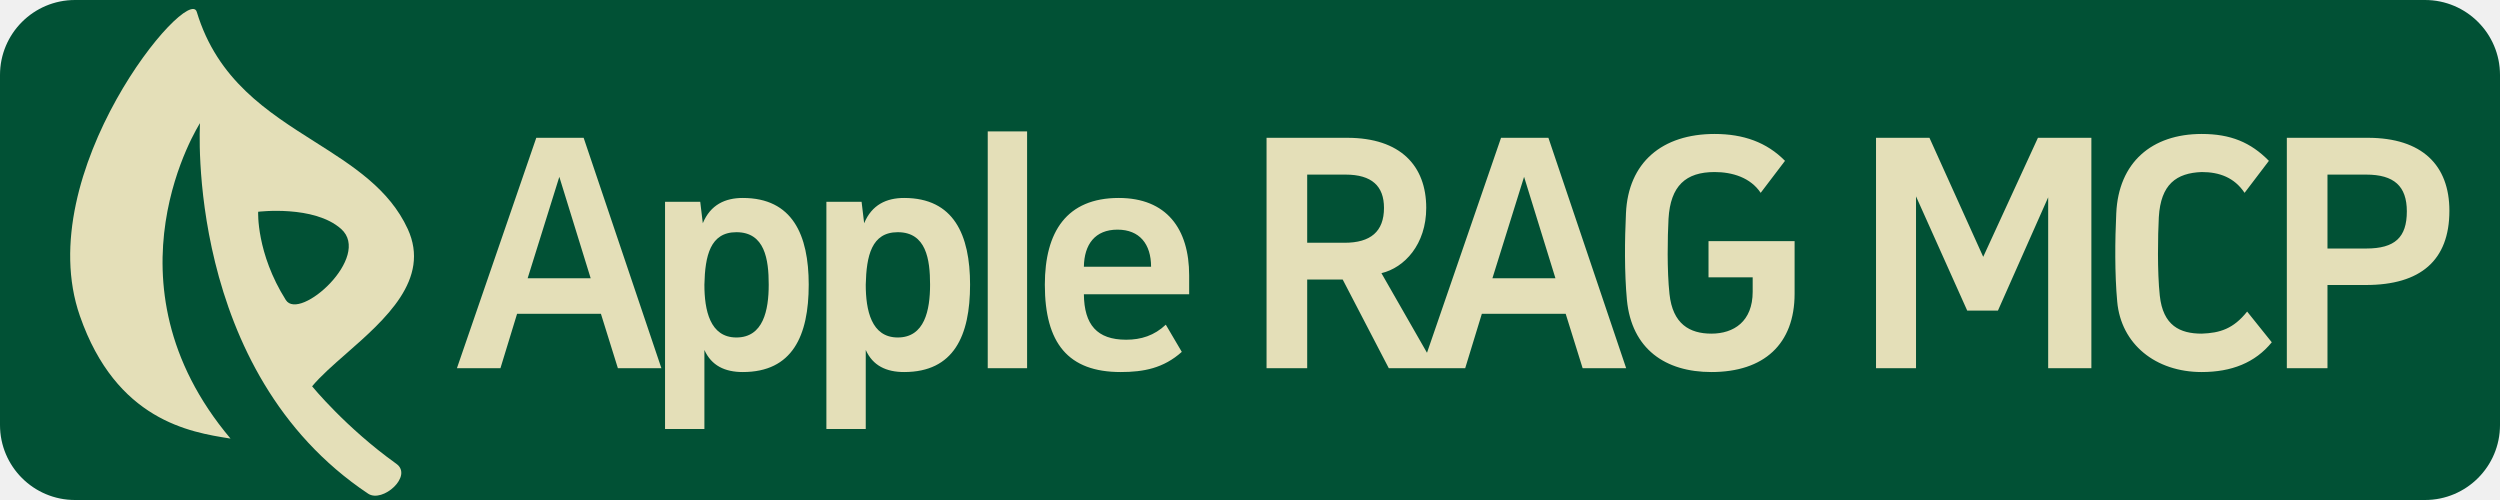
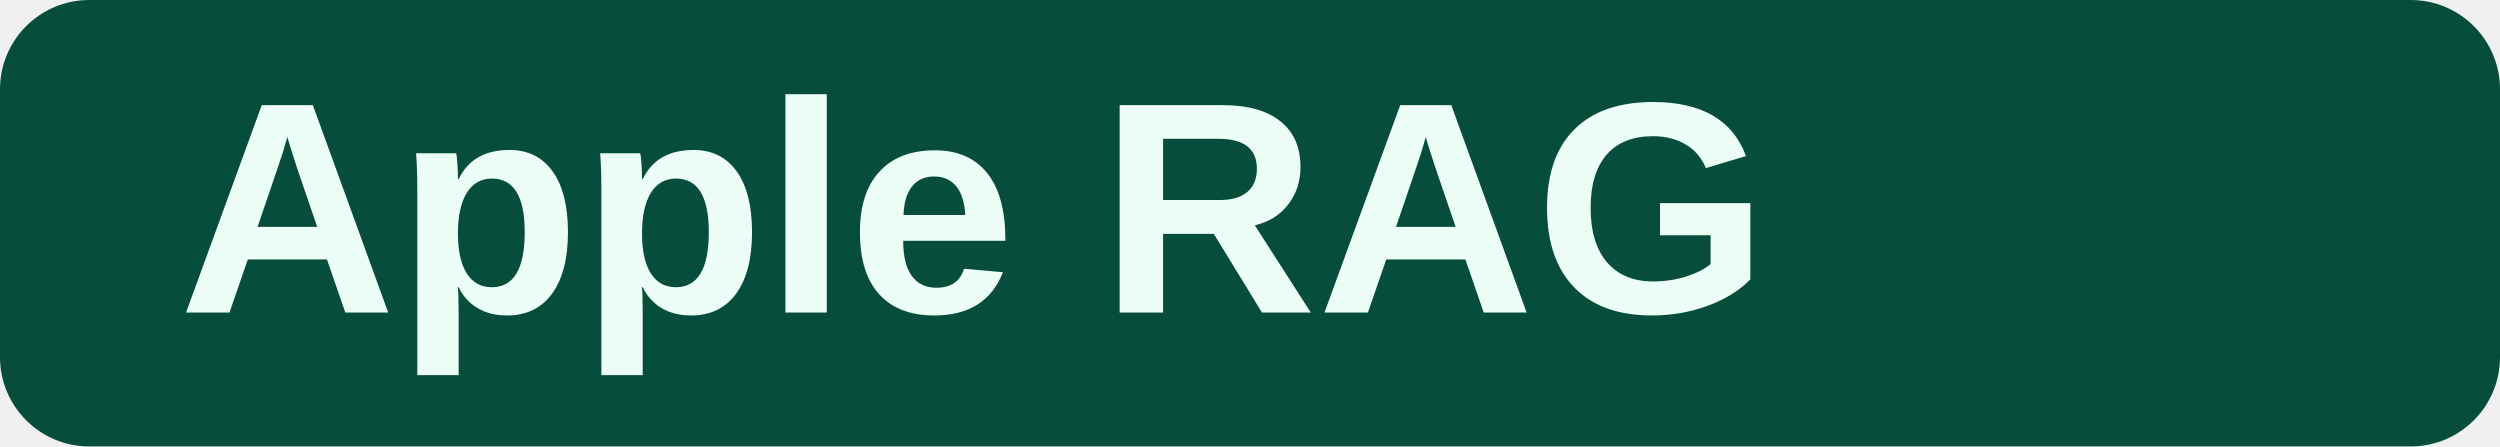
- <svg xmlns="http://www.w3.org/2000/svg" width="500" height="100" viewBox="0 0 500 100" fill="none">
-   <g clip-path="url(#clip0_212_6)">
-     <rect y="100" width="100" height="500" rx="15" transform="rotate(-90 0 100)" fill="#015135" />
-     <path d="M132.28 73.64H123.576L120.184 62.76H103.416L100.088 73.64H91.384L107.256 27.56H116.728L132.28 73.64ZM118.136 55.656L111.864 35.368L105.528 55.656H118.136ZM161.744 56.936C161.744 67.176 158.48 74.408 148.56 74.408C144.976 74.408 142.288 73.128 140.88 69.992V85.8H133.008V40.36H140.048L140.56 44.648C142.096 40.936 145.04 39.592 148.56 39.592C158.48 39.592 161.744 46.952 161.744 56.936ZM153.744 56.936C153.744 51.88 152.976 46.44 147.28 46.44C142.032 46.44 141.008 51.176 140.88 56.936C140.88 61.992 141.968 67.496 147.28 67.496C152.656 67.496 153.744 62.056 153.744 56.936ZM194.014 56.936C194.014 67.176 190.75 74.408 180.83 74.408C177.246 74.408 174.558 73.128 173.15 69.992V85.8H165.278V40.36H172.318L172.83 44.648C174.366 40.936 177.31 39.592 180.83 39.592C190.75 39.592 194.014 46.952 194.014 56.936ZM186.014 56.936C186.014 51.88 185.246 46.44 179.55 46.44C174.302 46.44 173.278 51.176 173.15 56.936C173.15 61.992 174.238 67.496 179.55 67.496C184.926 67.496 186.014 62.056 186.014 56.936ZM205.419 73.64H197.547V26.28H205.419V73.64ZM237.832 58.856H216.776C216.84 64.936 219.4 67.944 225.224 67.944C228.232 67.944 230.856 67.112 233.16 64.936L236.36 70.376C232.712 73.64 228.744 74.408 224.136 74.408C213.64 74.408 208.968 68.648 208.968 56.936C208.968 46.376 213.32 39.592 223.752 39.592C233.288 39.592 237.832 45.736 237.832 55.08V58.856ZM216.776 53.352H230.216C230.216 48.808 227.912 45.928 223.496 45.928C219.016 45.928 216.84 48.872 216.776 53.352ZM268.542 55.912H261.438V73.64H253.31V27.56H269.438C280.126 27.56 285.246 33.192 285.246 41.576C285.246 48.872 280.894 53.544 276.286 54.632L287.166 73.64H277.758L268.542 55.912ZM269.118 34.92H261.438V48.552H268.926C274.11 48.552 276.798 46.312 276.798 41.576C276.798 37.224 274.366 34.92 269.118 34.92ZM325.233 73.64H316.528L313.137 62.76H296.368L293.04 73.64H284.336L300.208 27.56H309.681L325.233 73.64ZM311.089 55.656L304.816 35.368L298.481 55.656H311.089ZM358.92 58.728C358.92 68.84 352.776 74.408 342.28 74.408C333.064 74.408 326.344 69.8 325.384 60.008C324.872 54.504 324.936 47.912 325.192 42.664C325.64 32.488 332.424 26.792 342.92 26.792C348.68 26.792 353.352 28.456 357 32.168L352.136 38.568C350.088 35.496 346.44 34.408 342.92 34.408C337.16 34.408 334.088 37.16 333.704 43.752C333.512 47.4 333.384 54.056 333.896 58.792C334.536 64.808 337.928 66.728 342.28 66.728C346.76 66.728 350.536 64.296 350.536 58.344V55.464H341.704V48.232H358.92V58.728ZM418.275 73.64H409.635V39.464L399.587 62.12H393.443L383.203 39.272V73.64H375.203V27.56H385.891L396.643 51.368L407.587 27.56H418.275V73.64ZM449.428 62.312L454.356 68.456C451.028 72.552 446.292 74.408 440.34 74.408C431.124 74.408 424.212 68.84 423.444 60.328C422.932 54.824 422.996 47.912 423.252 42.664C423.7 32.488 430.356 26.792 440.34 26.792C446.1 26.792 450.132 28.456 453.78 32.168L448.916 38.568C446.868 35.496 443.86 34.408 440.34 34.408C435.284 34.6 432.148 36.84 431.764 43.432C431.572 47.08 431.444 54.376 431.956 59.112C432.596 65.128 435.988 66.728 440.34 66.728C443.988 66.6 446.676 65.768 449.428 62.312ZM473.175 57H465.495V73.64H457.367V27.56H473.559C484.439 27.56 489.879 33.064 489.879 42.152C489.879 52.072 484.119 57 473.175 57ZM473.239 34.92H465.495V49.704H473.239C478.999 49.704 481.367 47.464 481.367 42.28C481.367 37.224 478.807 34.92 473.239 34.92Z" fill="#E4DFB8" />
-     <path fill-rule="evenodd" clip-rule="evenodd" d="M62.421 77.26C62.421 77.26 69.162 85.534 79.267 92.758C82.659 95.178 76.526 100.666 73.622 98.731C36.855 74.206 40.002 24.627 40.002 24.627C40.002 24.627 19.613 56.31 46.107 87.717L45.906 87.685C38.055 86.441 23.249 84.094 15.974 63.174C6.007 34.563 37.627 -3.352 39.354 2.377C43.473 16.012 53.48 22.352 62.981 28.372C70.582 33.188 77.861 37.8 81.541 45.778C86.195 55.865 77.016 63.912 69.247 70.723C66.611 73.034 64.138 75.202 62.421 77.26ZM57.16 59.995C59.924 64.377 74.458 51.321 68.214 45.778C62.801 40.972 51.633 42.353 51.633 42.353C51.633 42.353 51.234 50.599 57.16 59.995Z" fill="#E4DFB8" />
-   </g>
-   <defs>
-     <clipPath id="clip0_212_6">
-       <rect y="100" width="100" height="500" rx="15" transform="rotate(-90 0 100)" fill="white" />
-     </clipPath>
-   </defs>
+ <svg xmlns="http://www.w3.org/2000/svg" width="224" height="40" viewBox="0 0 224 40">
+   <rect width="224" height="40" rx="8" fill="#064e3b" />
+   <text x="16" y="28" fill="#ecfdf5" font-family="Arial,Helvetica,sans-serif" font-size="27" font-weight="700">Apple RAG</text>
</svg>
